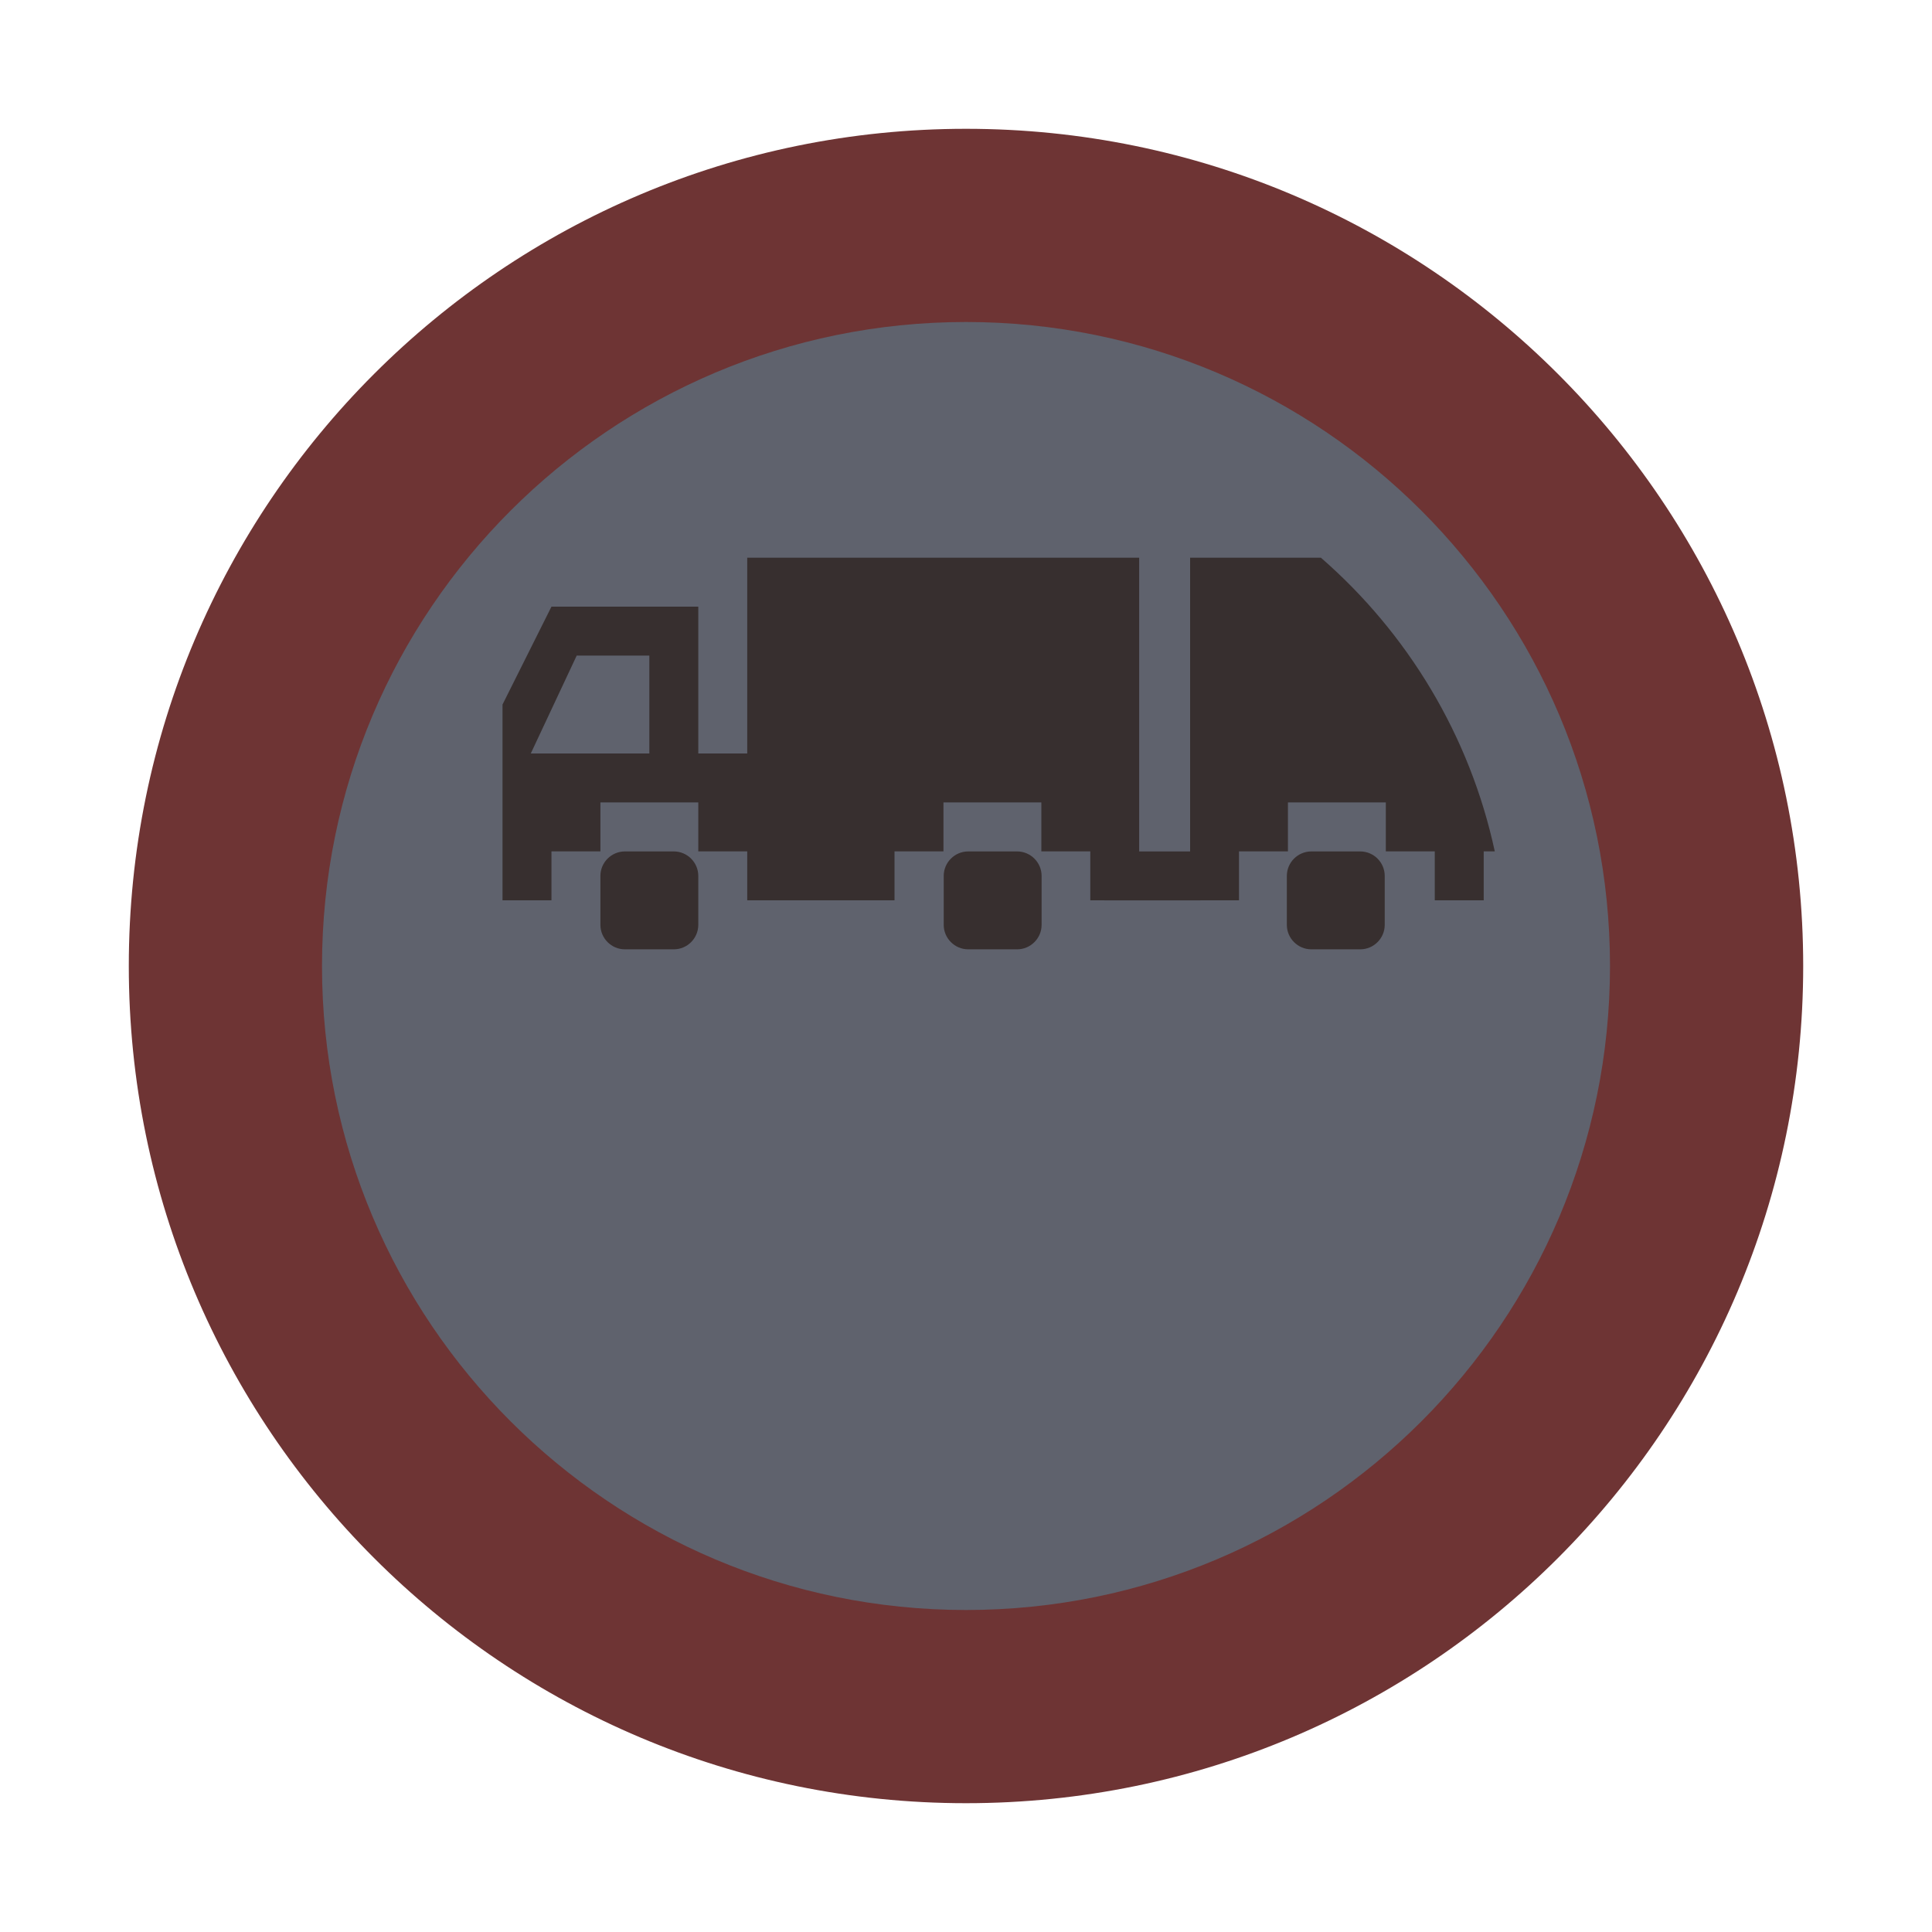
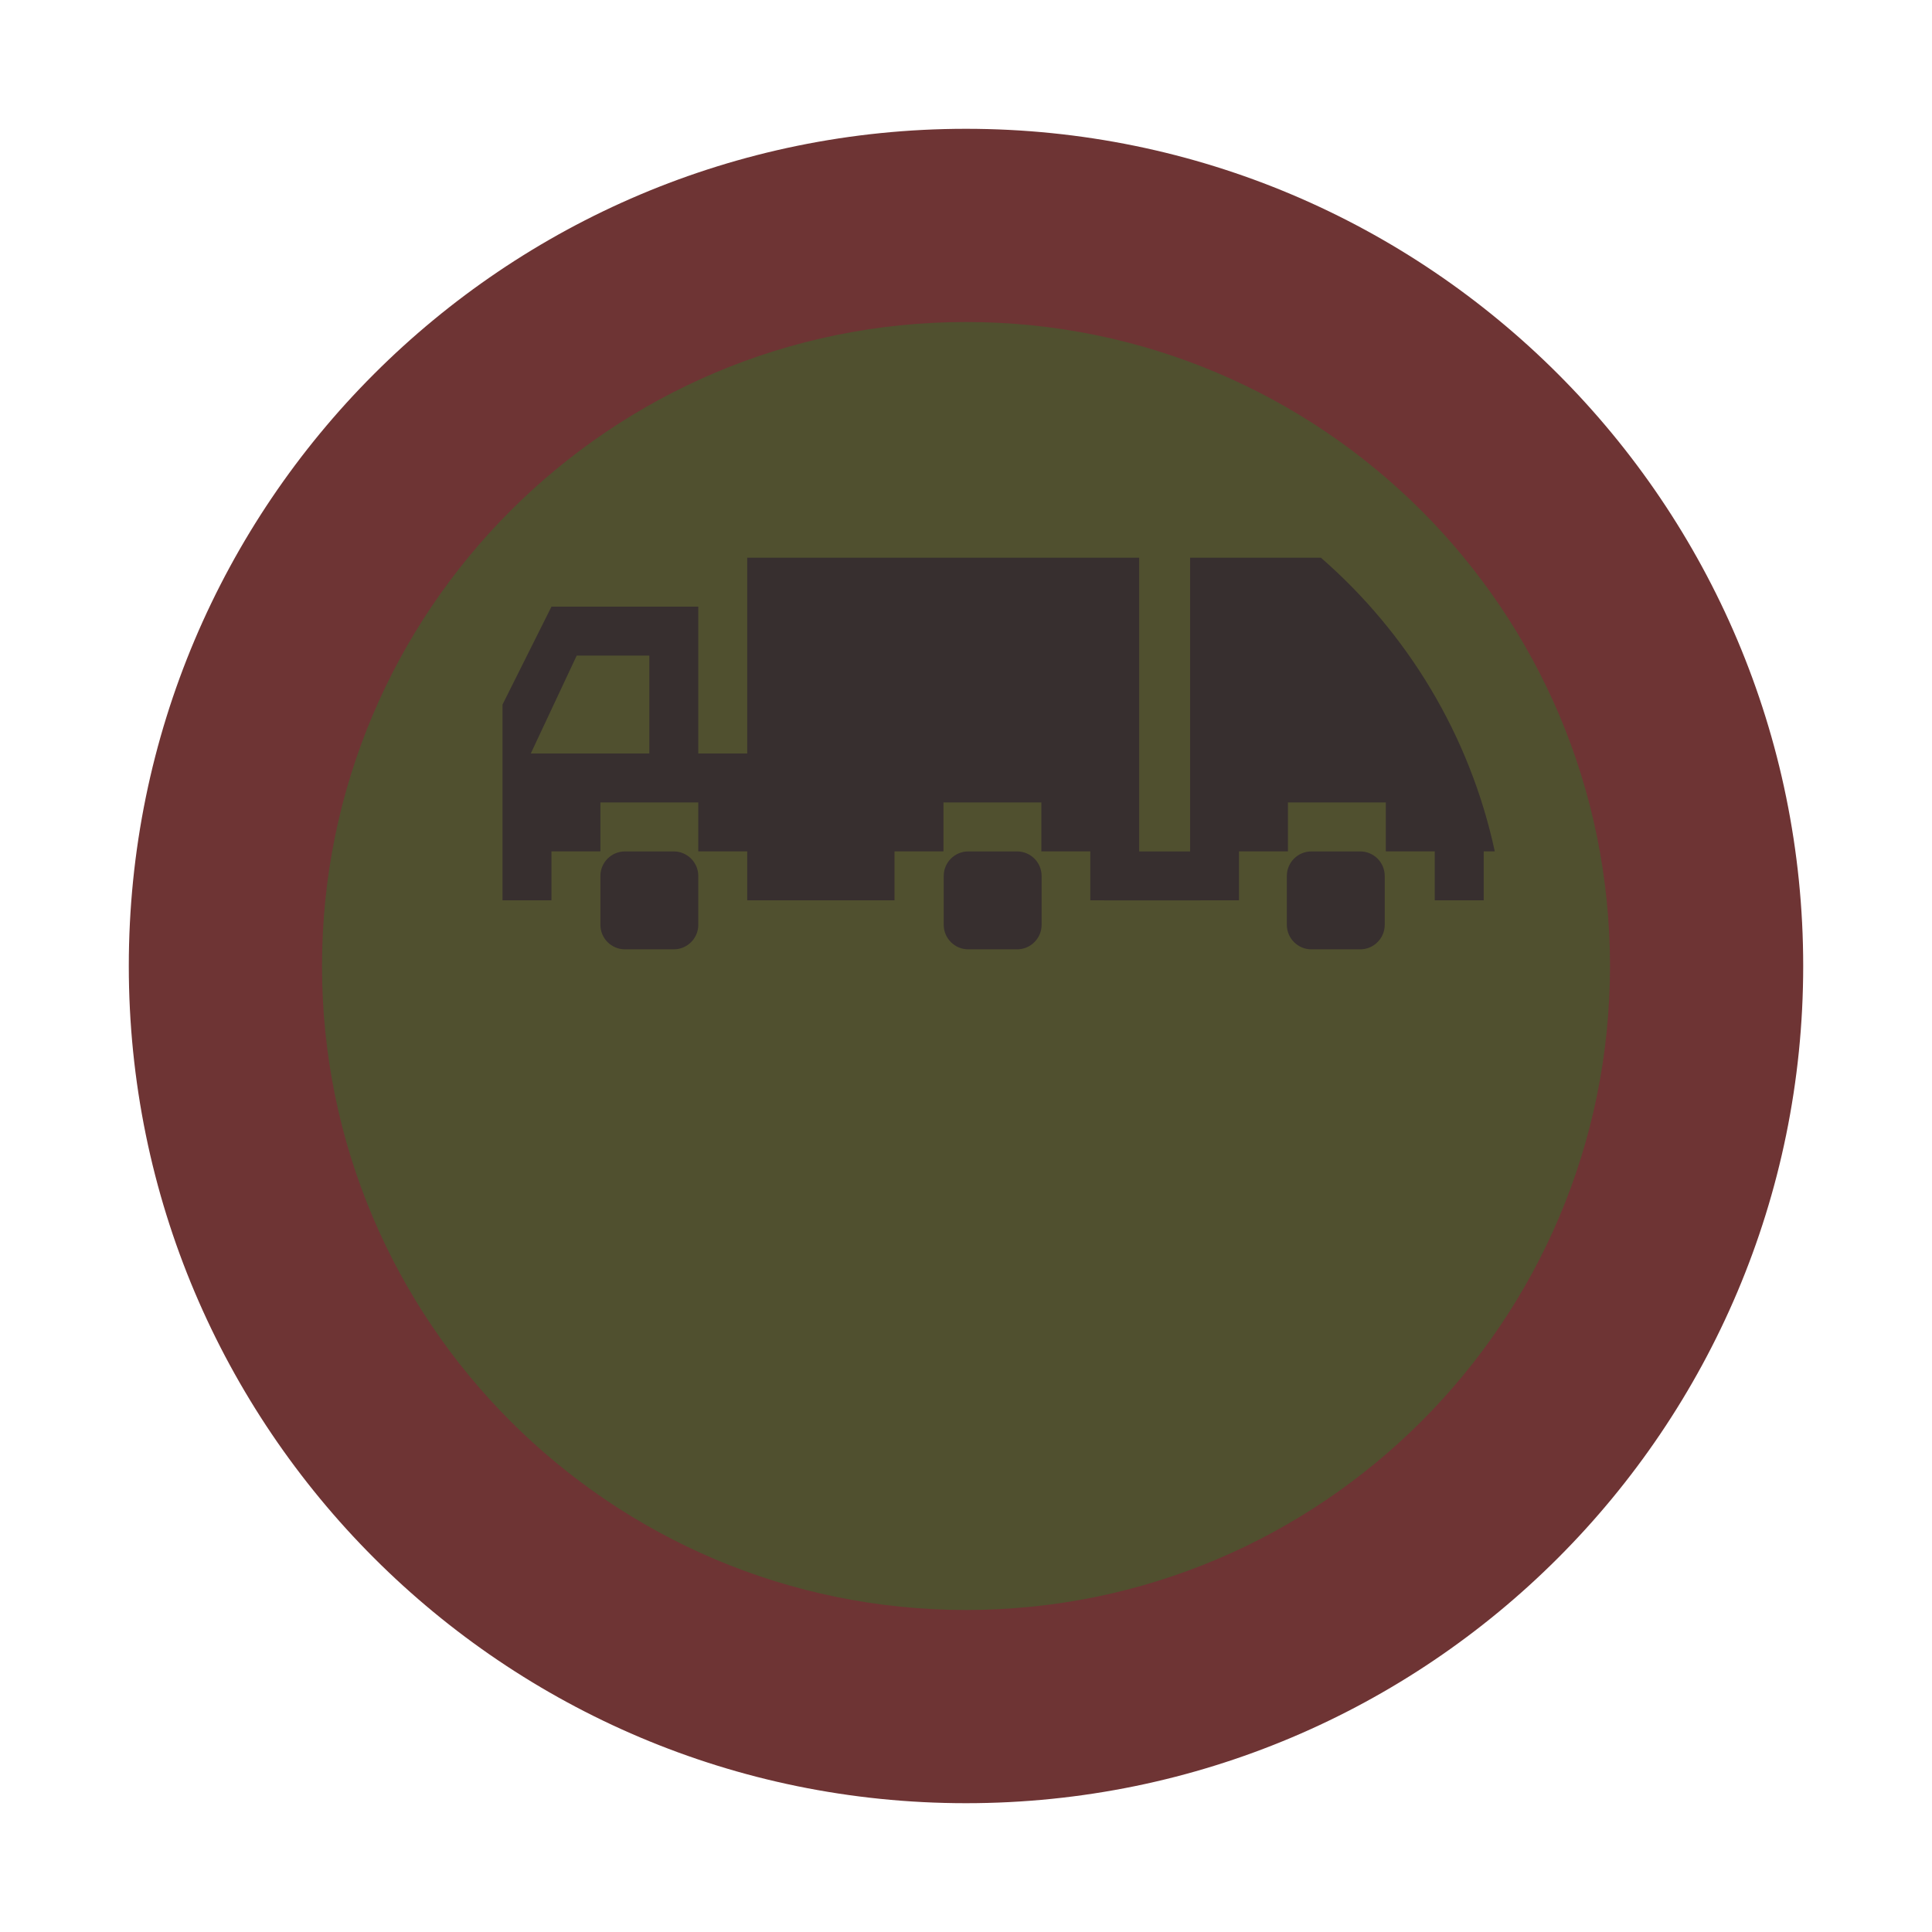
<svg xmlns="http://www.w3.org/2000/svg" width="30" height="30" viewBox="0 0 30 30" fill="none">
  <circle cx="15" cy="15" r="13" fill="#6E3434" />
-   <circle cx="15" cy="15" r="10" fill="#5F626D" />
+   <circle cx="15" cy="15" r="10" fill="#50502F" />
  <path d="M23.211 13.22C22.822 11.416 21.854 9.829 20.511 8.66H18.48V13.98H19.239V13.22H19.999V12.46H21.519V13.22H22.279V13.98H23.039V13.22H23.211Z" fill="#372F2F" />
  <path d="M21.502 14.361C21.502 14.57 21.331 14.741 21.122 14.741H20.362C20.153 14.741 19.982 14.57 19.982 14.361V13.601C19.982 13.392 20.153 13.221 20.362 13.221H21.122C21.331 13.221 21.502 13.392 21.502 13.601V14.361Z" fill="#372F2F" />
  <path d="M18.64 13.221H17.144V13.981L18.64 13.981V13.221Z" fill="#372F2F" />
  <path d="M10.843 14.361C10.843 14.57 10.672 14.741 10.463 14.741H9.703C9.494 14.741 9.323 14.57 9.323 14.361V13.601C9.323 13.392 9.494 13.221 9.703 13.221H10.463C10.672 13.221 10.843 13.392 10.843 13.601V14.361Z" fill="#372F2F" />
  <path d="M11.603 8.66V11.7H10.843V9.42H8.563L7.803 10.94V13.98H8.563V13.22H9.323V12.46H10.843V13.22H11.603V13.98L13.89 13.98V13.22H14.65V12.46H16.17V13.22H16.93V13.98H17.689V8.66L11.603 8.66ZM10.083 11.7H8.242L8.955 10.18H10.083V11.7Z" fill="#372F2F" />
  <path d="M16.174 14.361C16.174 14.57 16.003 14.741 15.794 14.741H15.034C14.825 14.741 14.654 14.57 14.654 14.361V13.601C14.654 13.392 14.825 13.221 15.034 13.221H15.794C16.003 13.221 16.174 13.392 16.174 13.601V14.361Z" fill="#372F2F" />
</svg>
